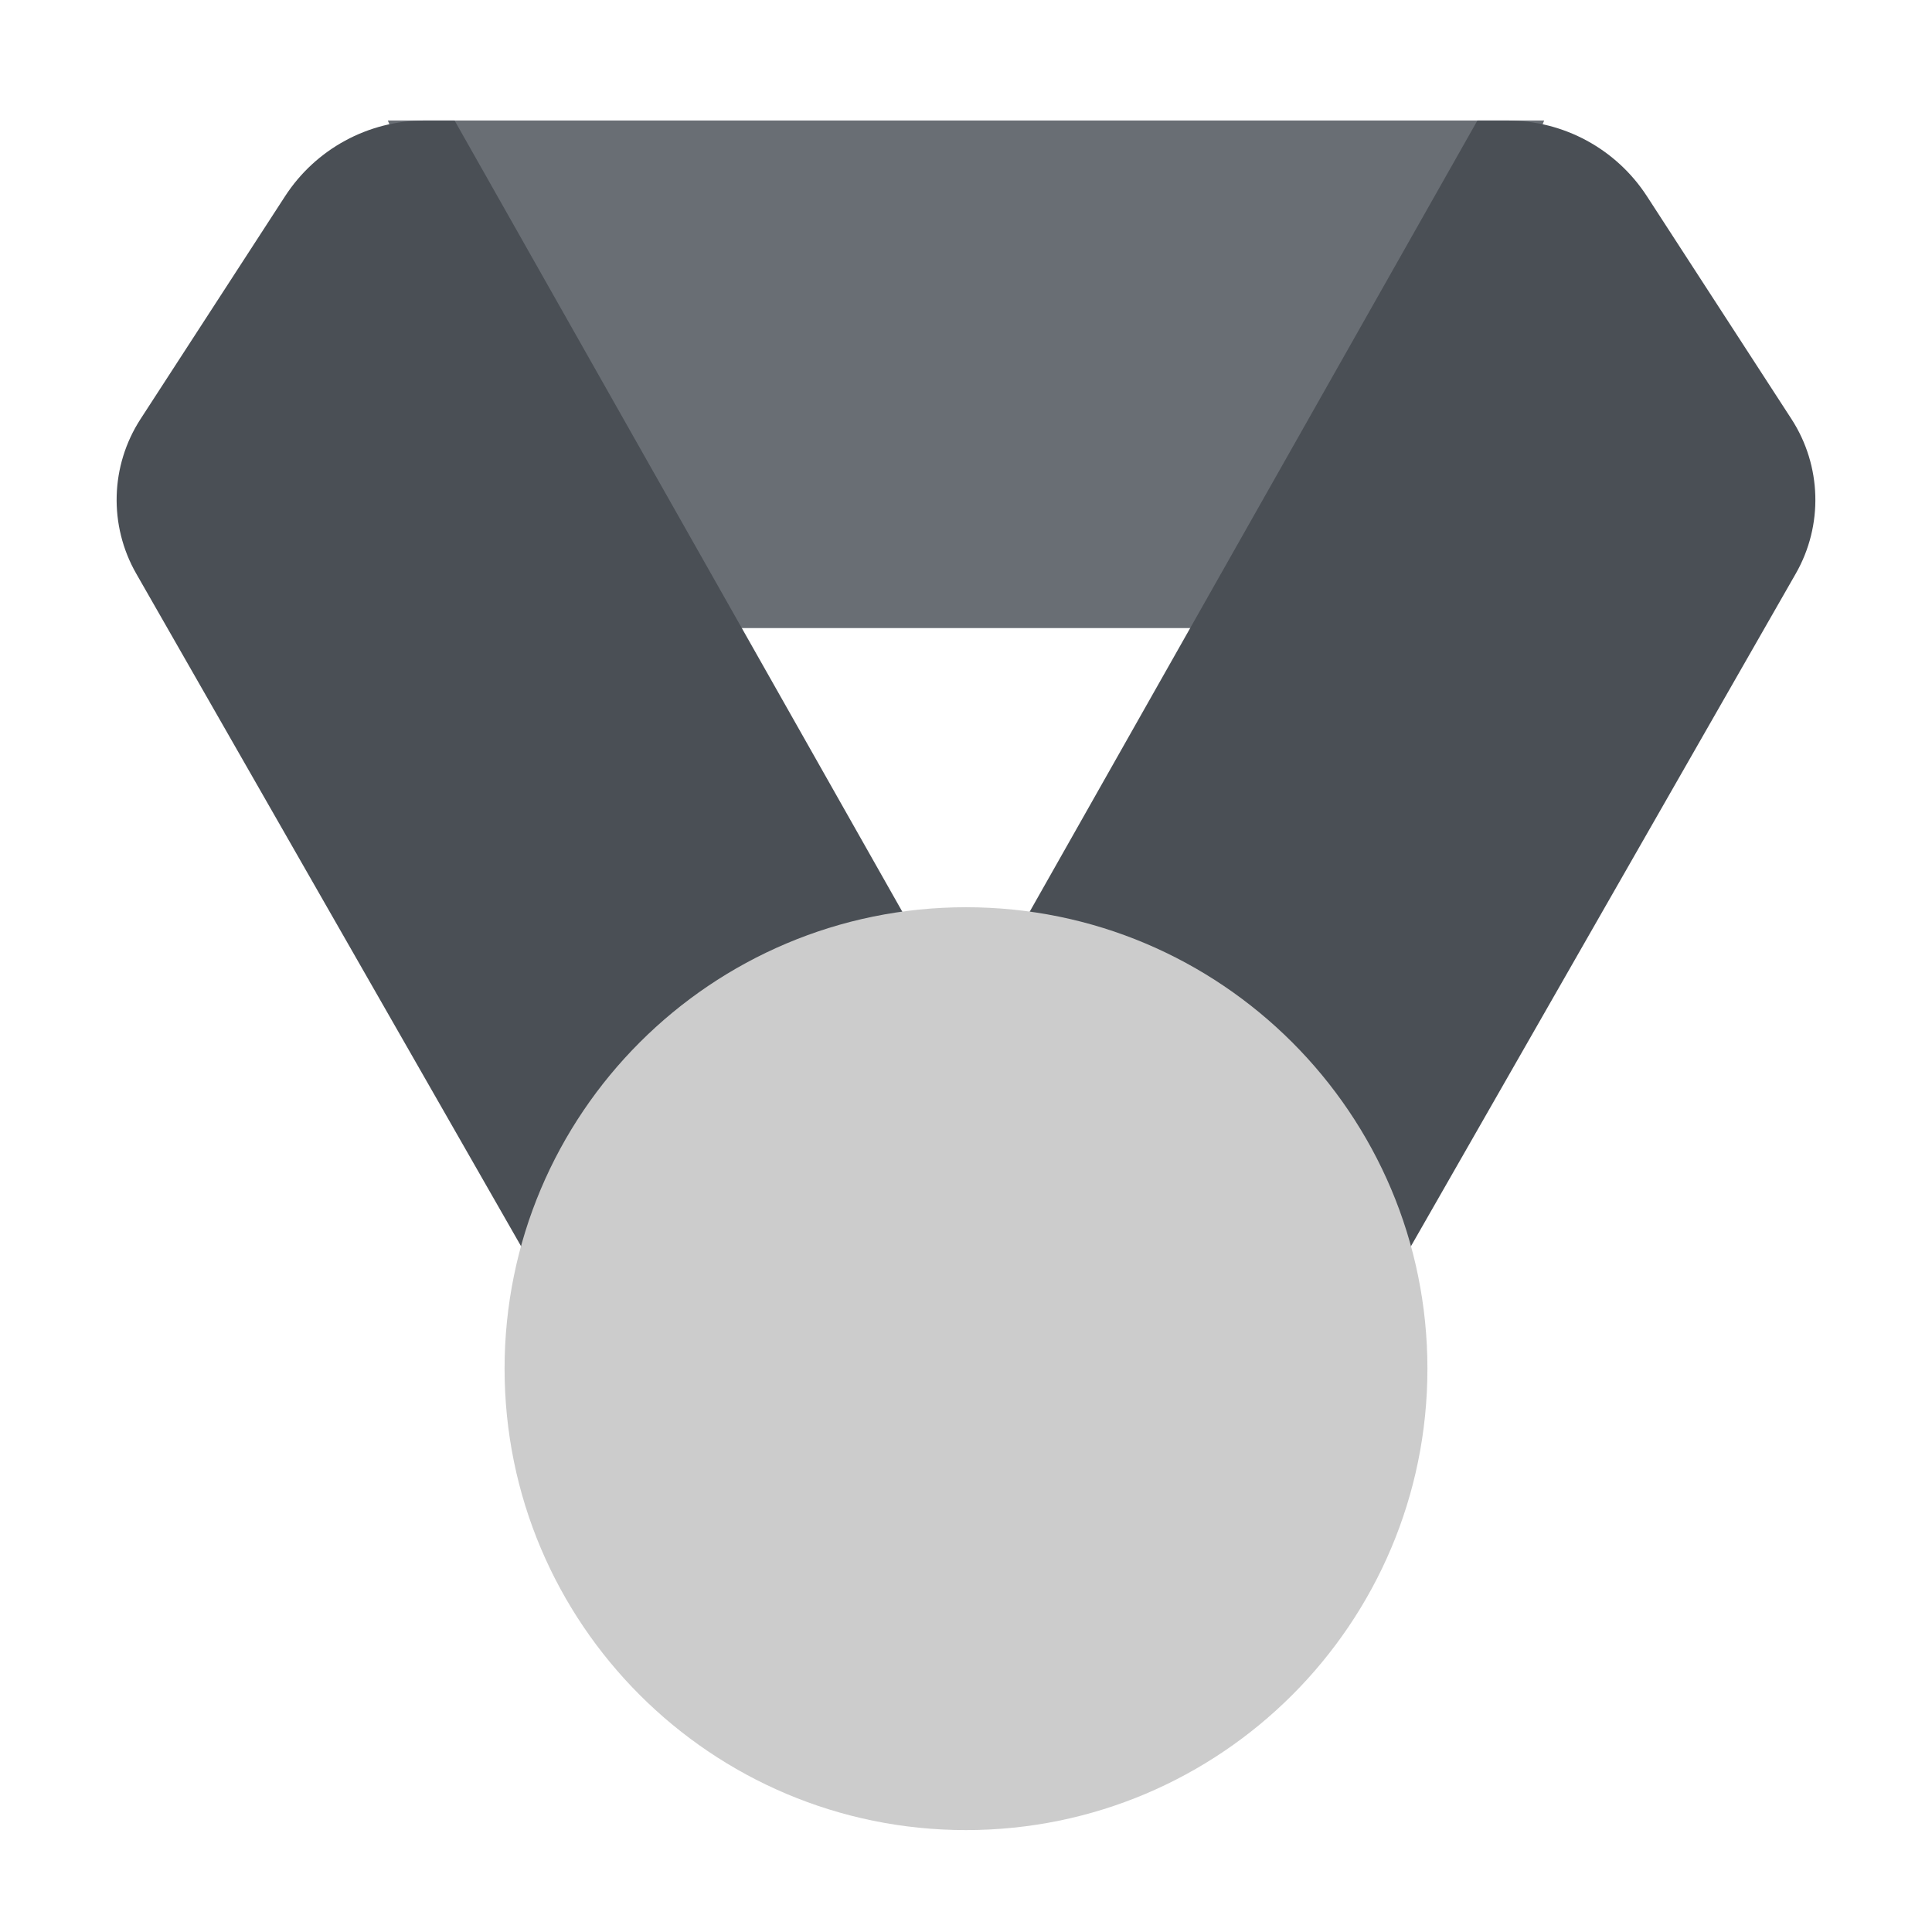
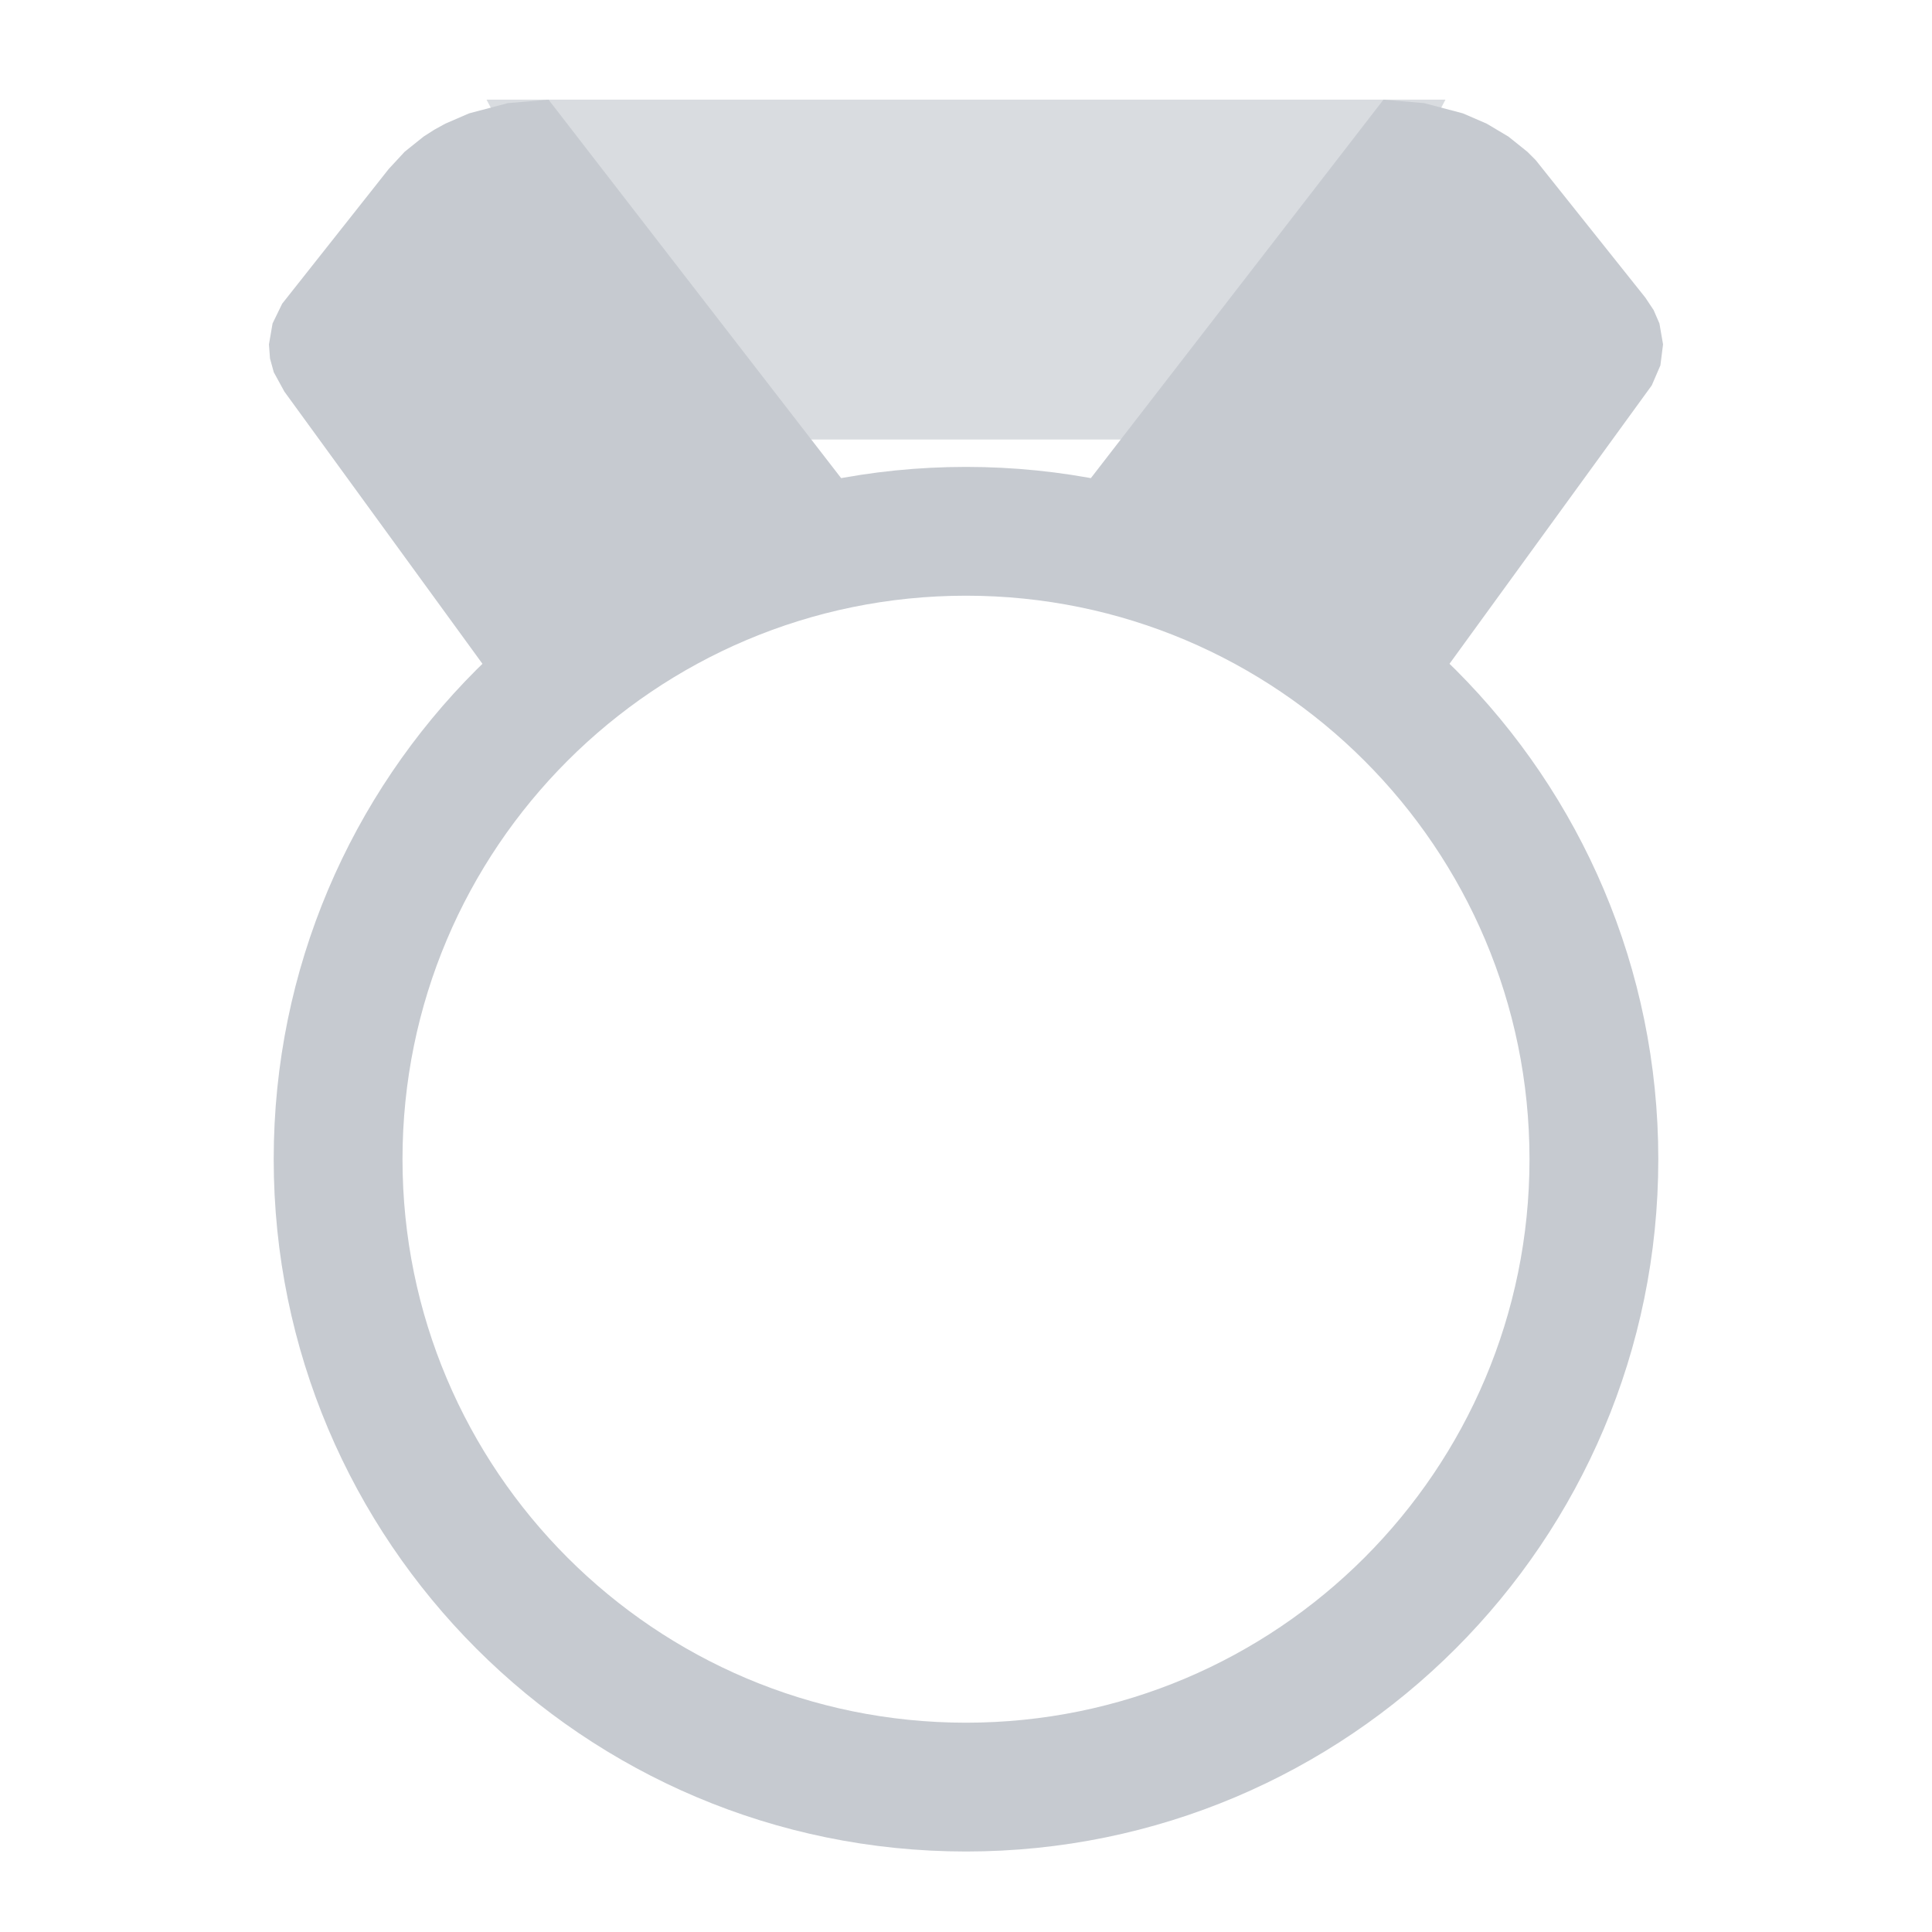
<svg xmlns="http://www.w3.org/2000/svg" width="24" height="24" viewBox="0 0 24 24" fill="none">
-   <path d="M4.818 1.497 L19.182 1.497 L16.667 7.802 L7.333 7.802 Z" fill="#696E74" />
-   <path d="M5.273 1.497 L5.647 1.497 L14.421 17.002 L7.343 17.002 L1.693 7.127 A1.846 1.846 0 0 1 1.746 5.205 L3.541 2.438 A2.064 2.064 0 0 1 5.273 1.497 Z" fill="#4A4F55" />
-   <path d="M22.307 7.127 L16.657 17.002 L9.579 17.002 L18.353 1.497 L18.727 1.497 A2.064 2.064 0 0 1 20.459 2.438 L22.254 5.205 A1.846 1.846 0 0 1 22.307 7.127 Z" fill="#4A4F55" />
-   <circle cx="12" cy="17.002" r="5.732" fill="#CCCCCC" />
+   <path d="M8.266 5.46 L15.734 5.46 L17.956 1.238 L6.044 1.238 Z" fill="#D9DCE0" />
+   <path d="M6.814 1.238 L6.309 1.281 L5.828 1.408 L5.532 1.536 L5.394 1.612 L5.263 1.696 L5.027 1.885 L4.829 2.099 L3.505 3.773 L3.386 4.018 L3.341 4.278 L3.354 4.453 L3.401 4.624 L3.533 4.865 L6.469 8.9 L6.905 8.494 L7.354 8.135 L7.827 7.81 L8.493 7.433 L9.015 7.194 L9.736 6.936 L10.291 6.79 L11.009 6.664 Z" fill="#C6CAD0" />
+   <path d="M20.519 4.787 L20.626 4.539 L20.659 4.278 L20.614 4.018 L20.542 3.852 L20.439 3.697 L19.077 1.989 L18.973 1.885 L18.737 1.696 L18.468 1.536 L18.172 1.408 L17.691 1.281 L17.186 1.238 L12.991 6.664 L13.709 6.79 L14.264 6.936 L14.807 7.123 L15.507 7.433 L16.01 7.71 L16.646 8.135 L17.095 8.494 L17.531 8.9 Z" fill="#C6CAD0" />
+   <path d="M3.4 14.4 A8.6 8.6 0 1 1 20.6 14.4 A8.6 8.6 0 1 1 3.4 14.4 Z M5 14.4 A7.0 7.0 0 1 0 19 14.4 A7.0 7.0 0 1 0 5 14.4 Z" fill="#C6CAD0" />
</svg>
